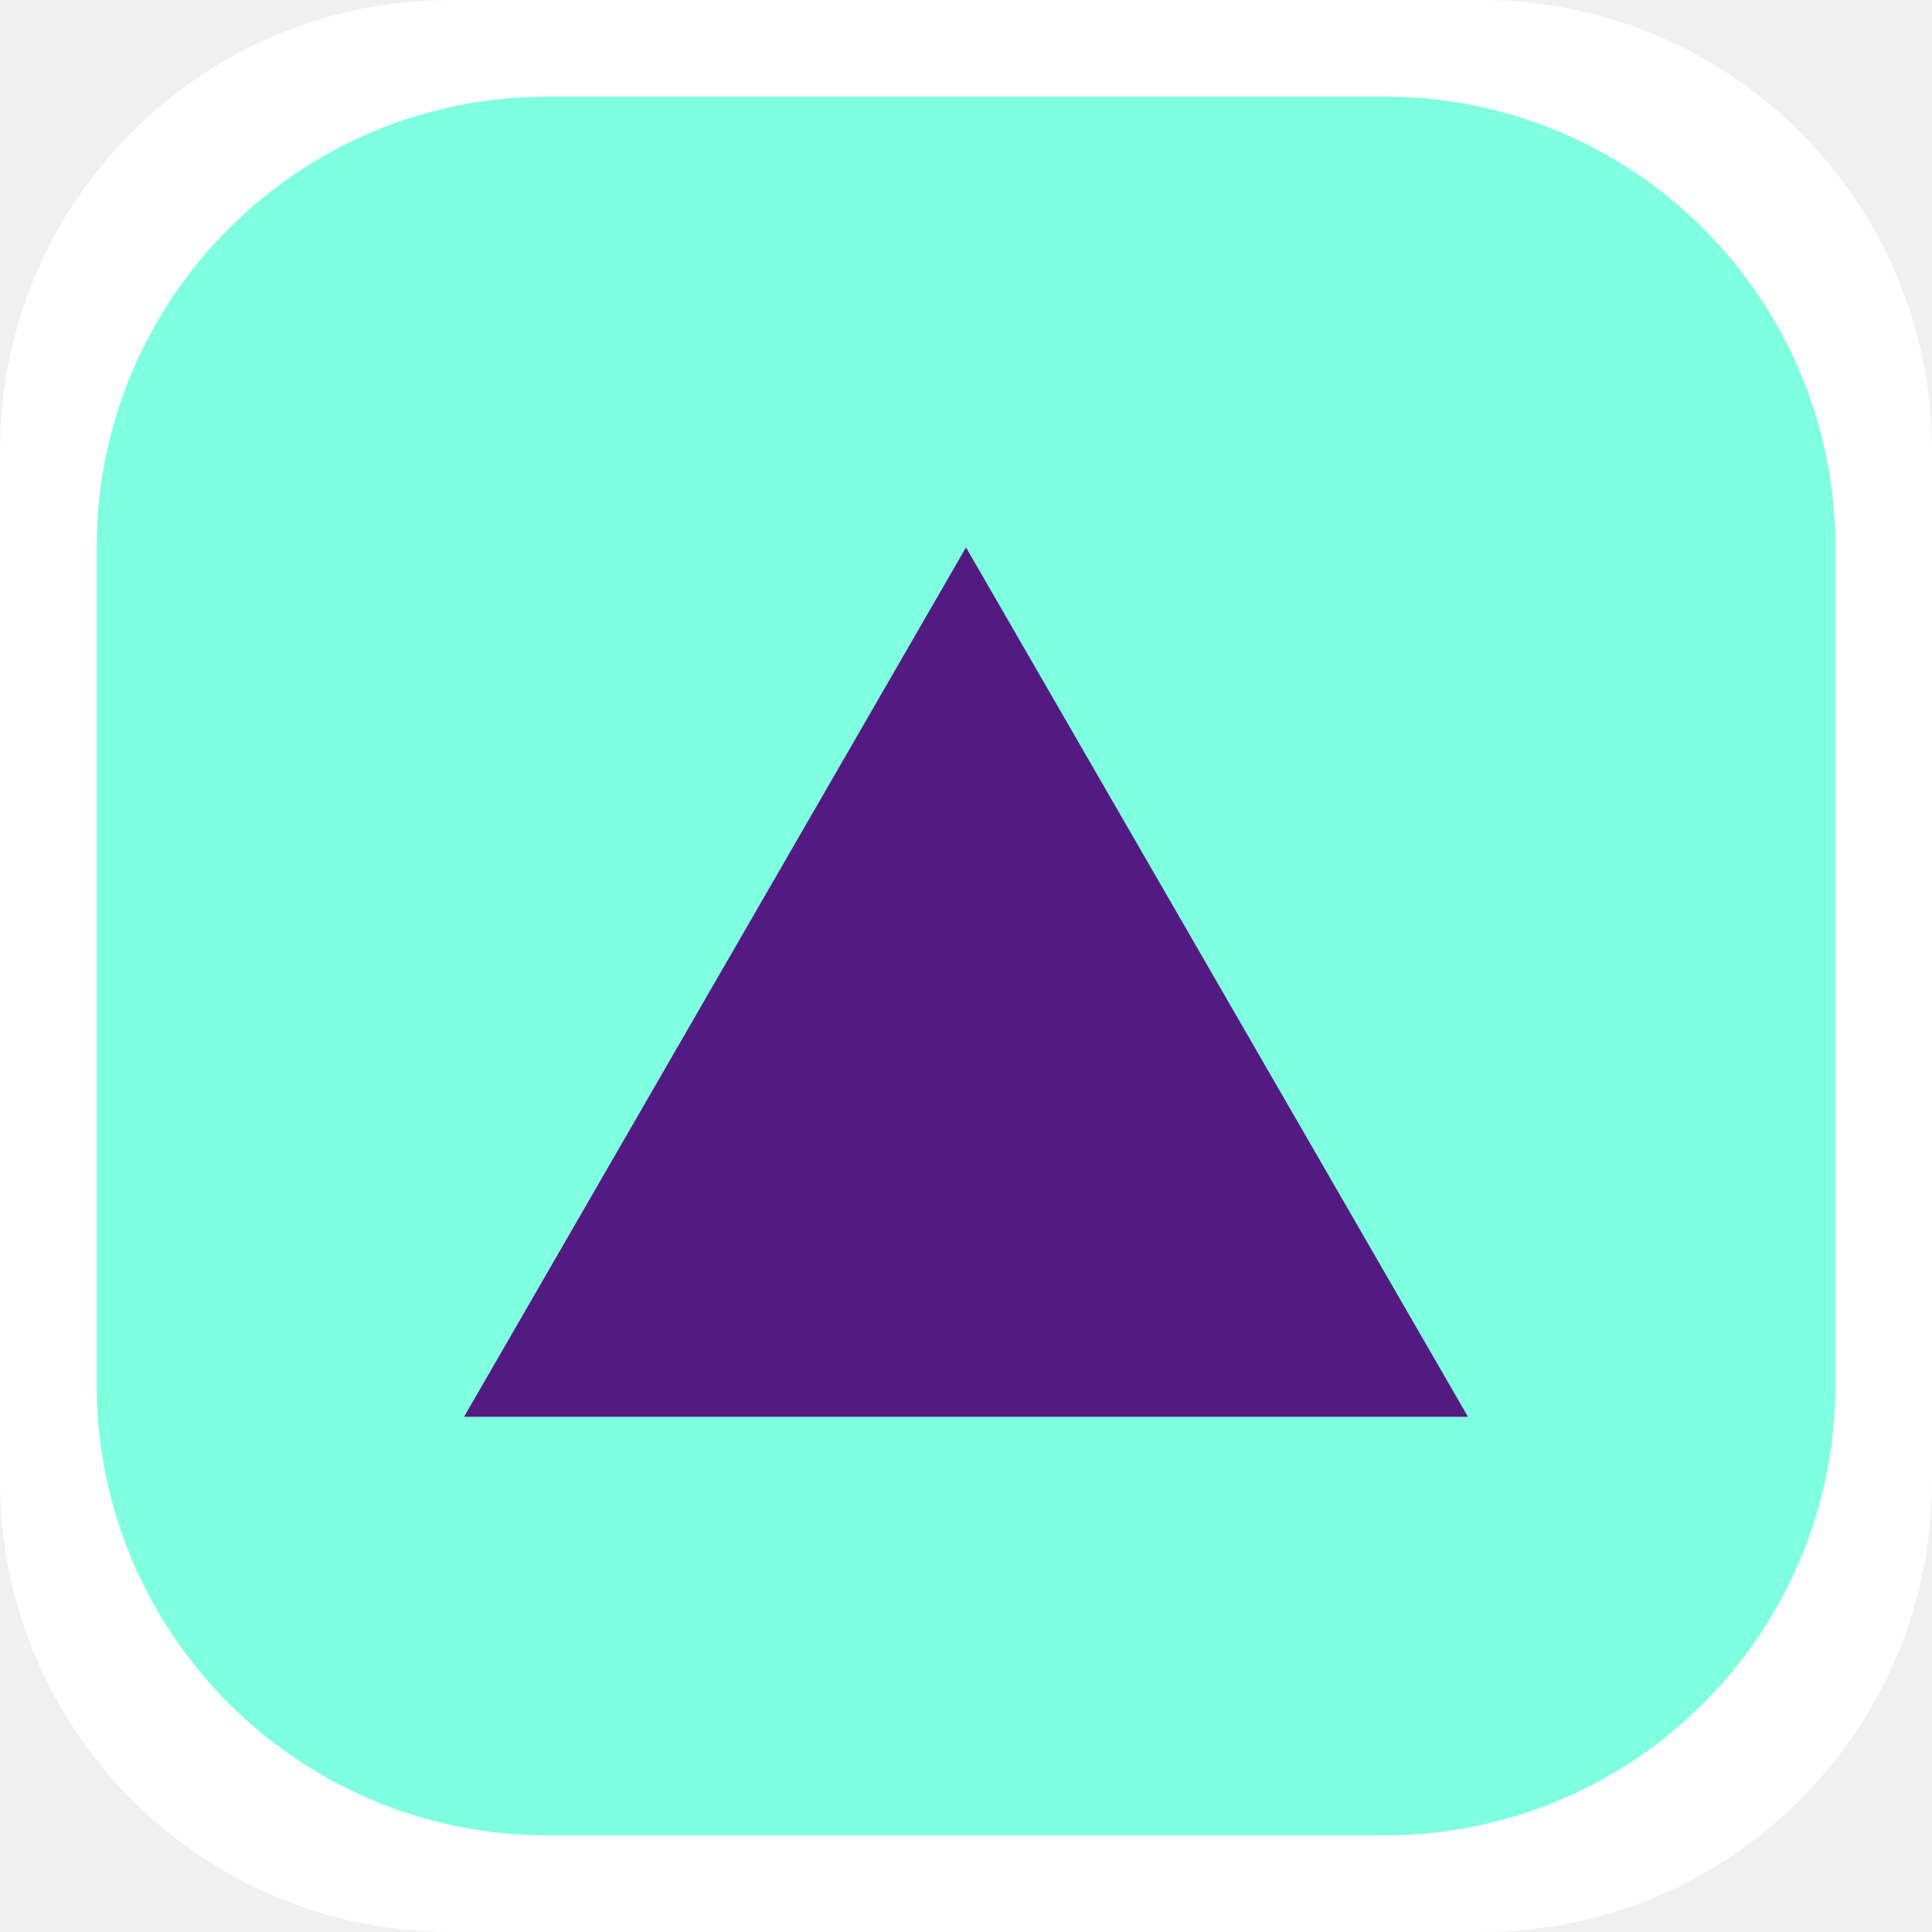
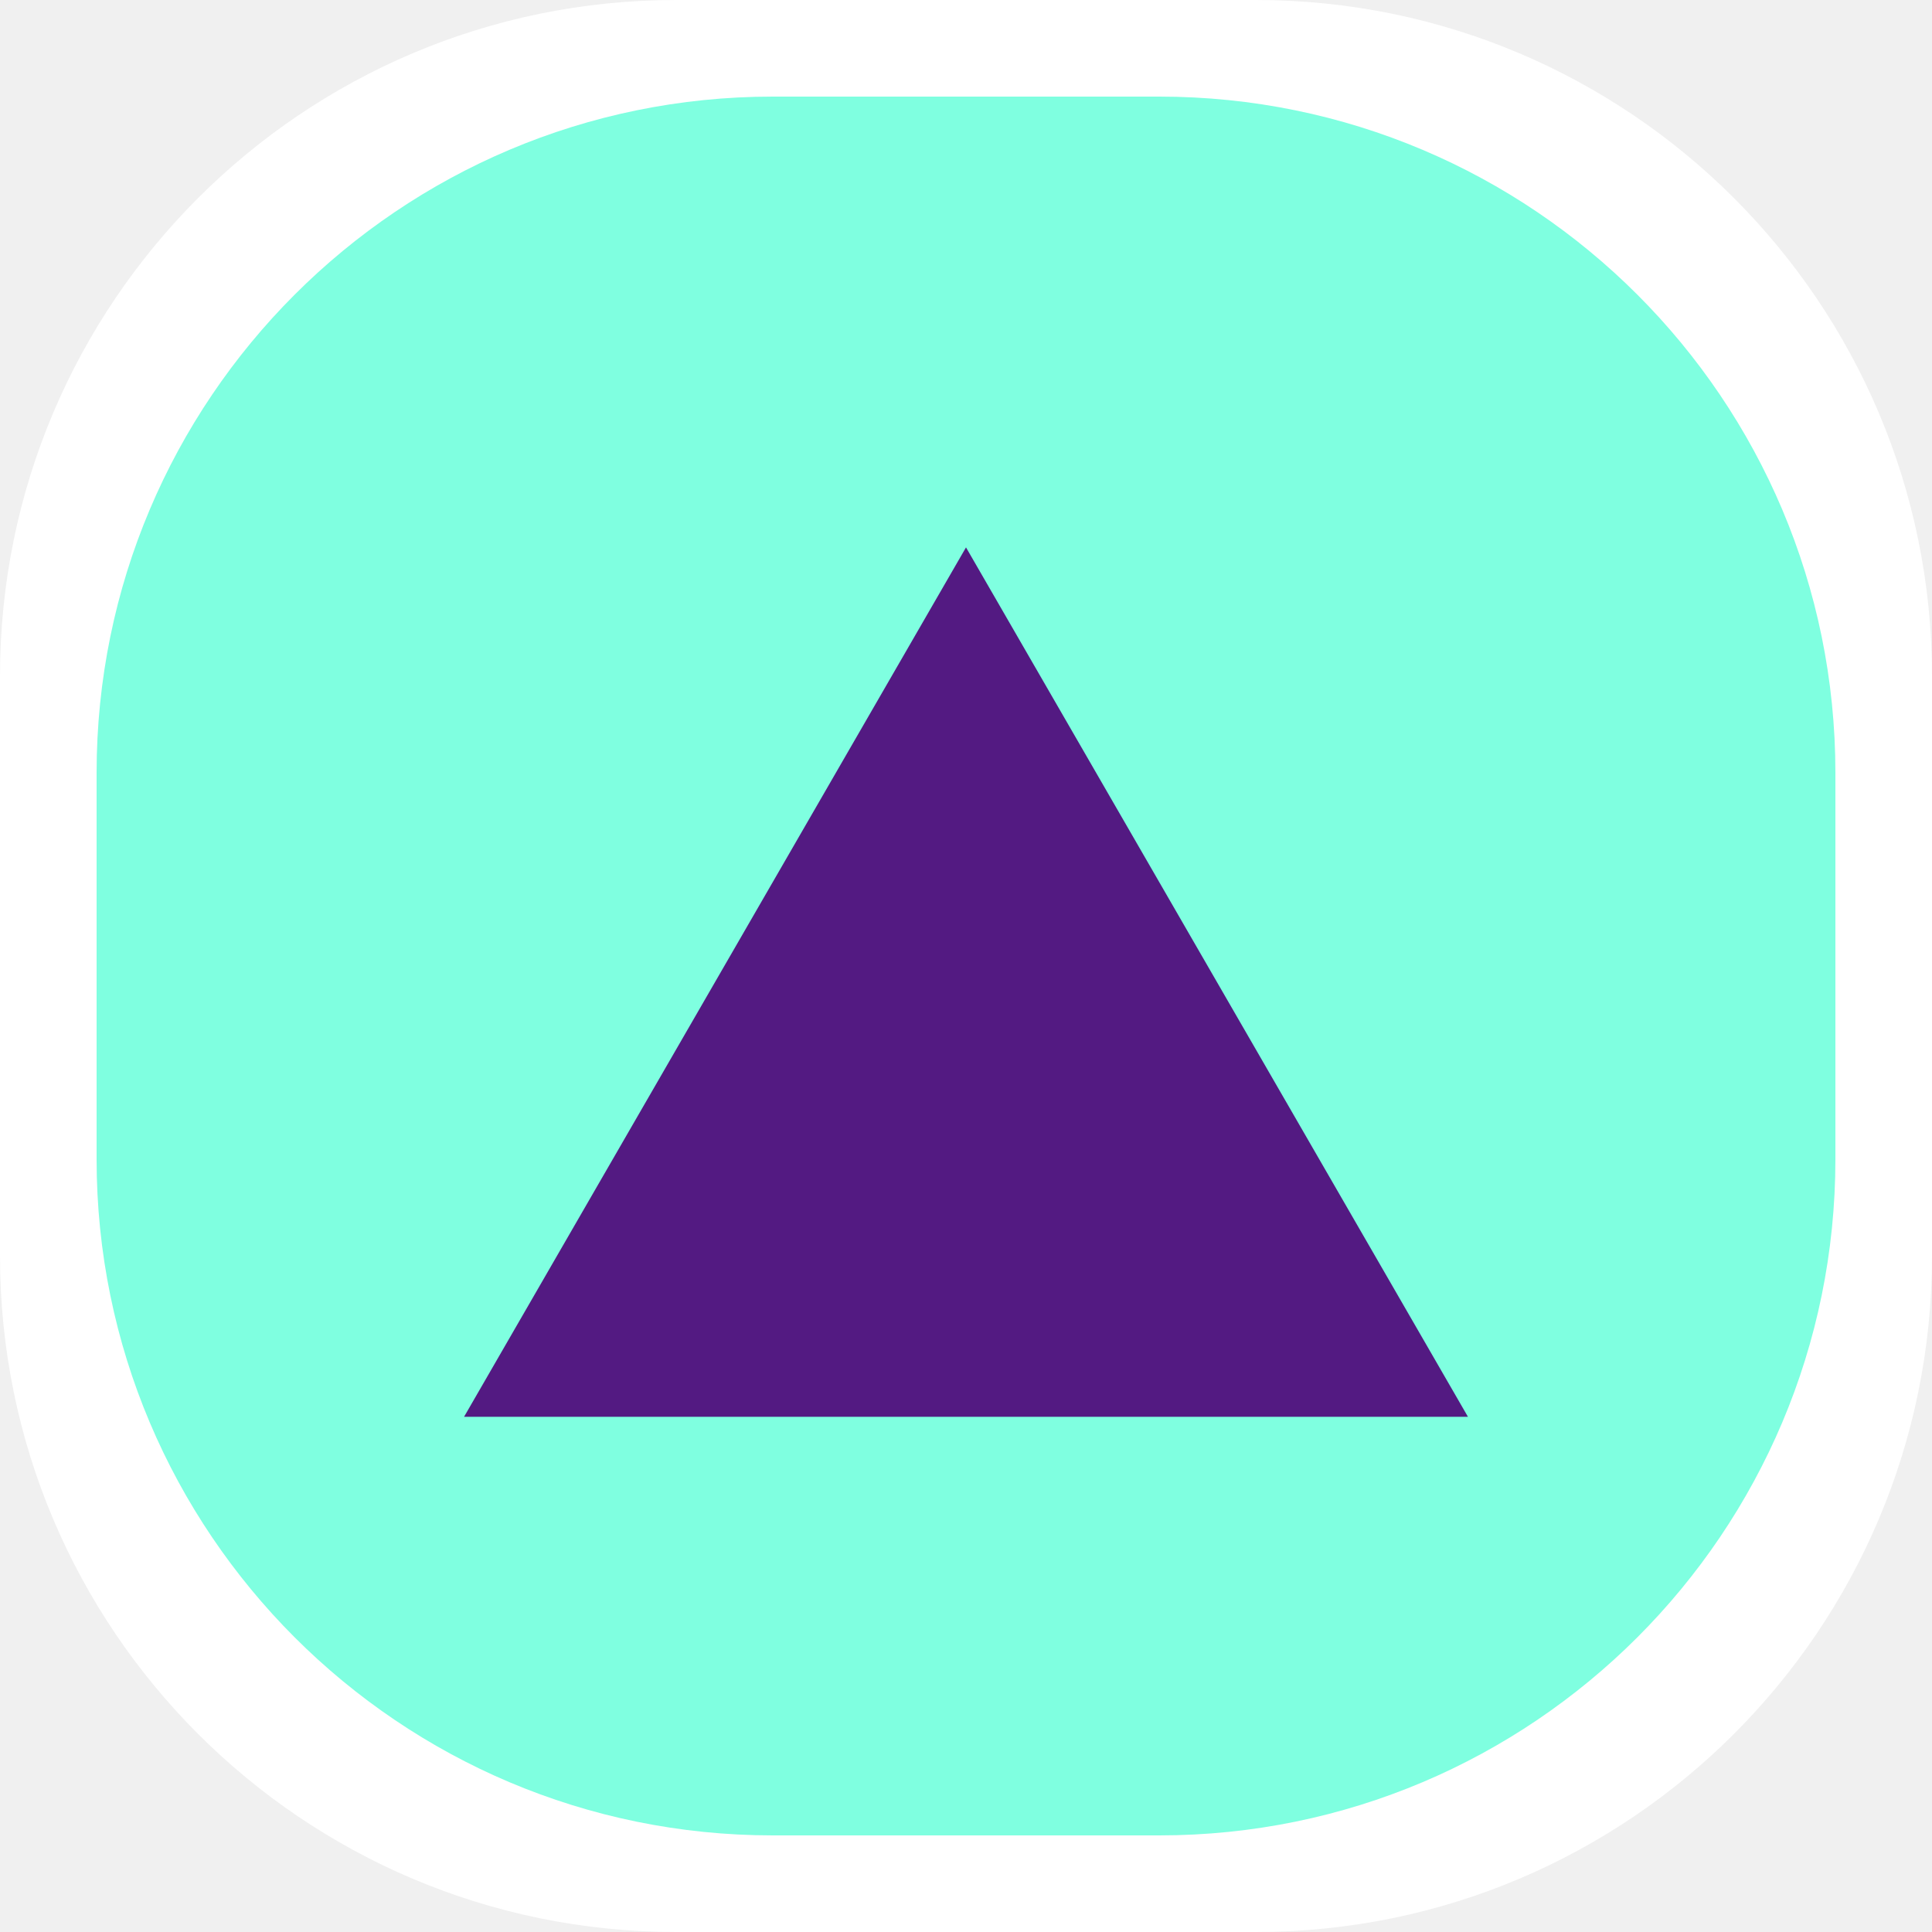
- <svg xmlns="http://www.w3.org/2000/svg" width="60" height="60" viewBox="0 0 60 60" fill="none">
-   <path d="M0 14C0 6.268 6.268 0 14 0H46C53.732 0 60 6.268 60 14V46C60 53.732 53.732 60 46 60H14C6.268 60 0 53.732 0 46V14Z" fill="white" />
-   <path d="M3 17C3 9.268 9.268 3 17 3H43C50.732 3 57 9.268 57 17V43C57 50.732 50.732 57 43 57H17C9.268 57 3 50.732 3 43V17Z" fill="#7FFFE0" />
-   <path d="M30 17L45.589 44H14.412L30 17Z" fill="#531A82" />
+ <svg xmlns="http://www.w3.org/2000/svg" width="40" height="40" viewBox="0 0 40 40" fill="none">
+   <rect width="40" height="40" rx="14" fill="white" />
+   <rect x="2" y="2" width="36" height="36" rx="14" fill="#7FFFE0" />
+   <path d="M20 11.333L30.392 29.333H9.608L20 11.333Z" fill="#531A82" />
</svg>
